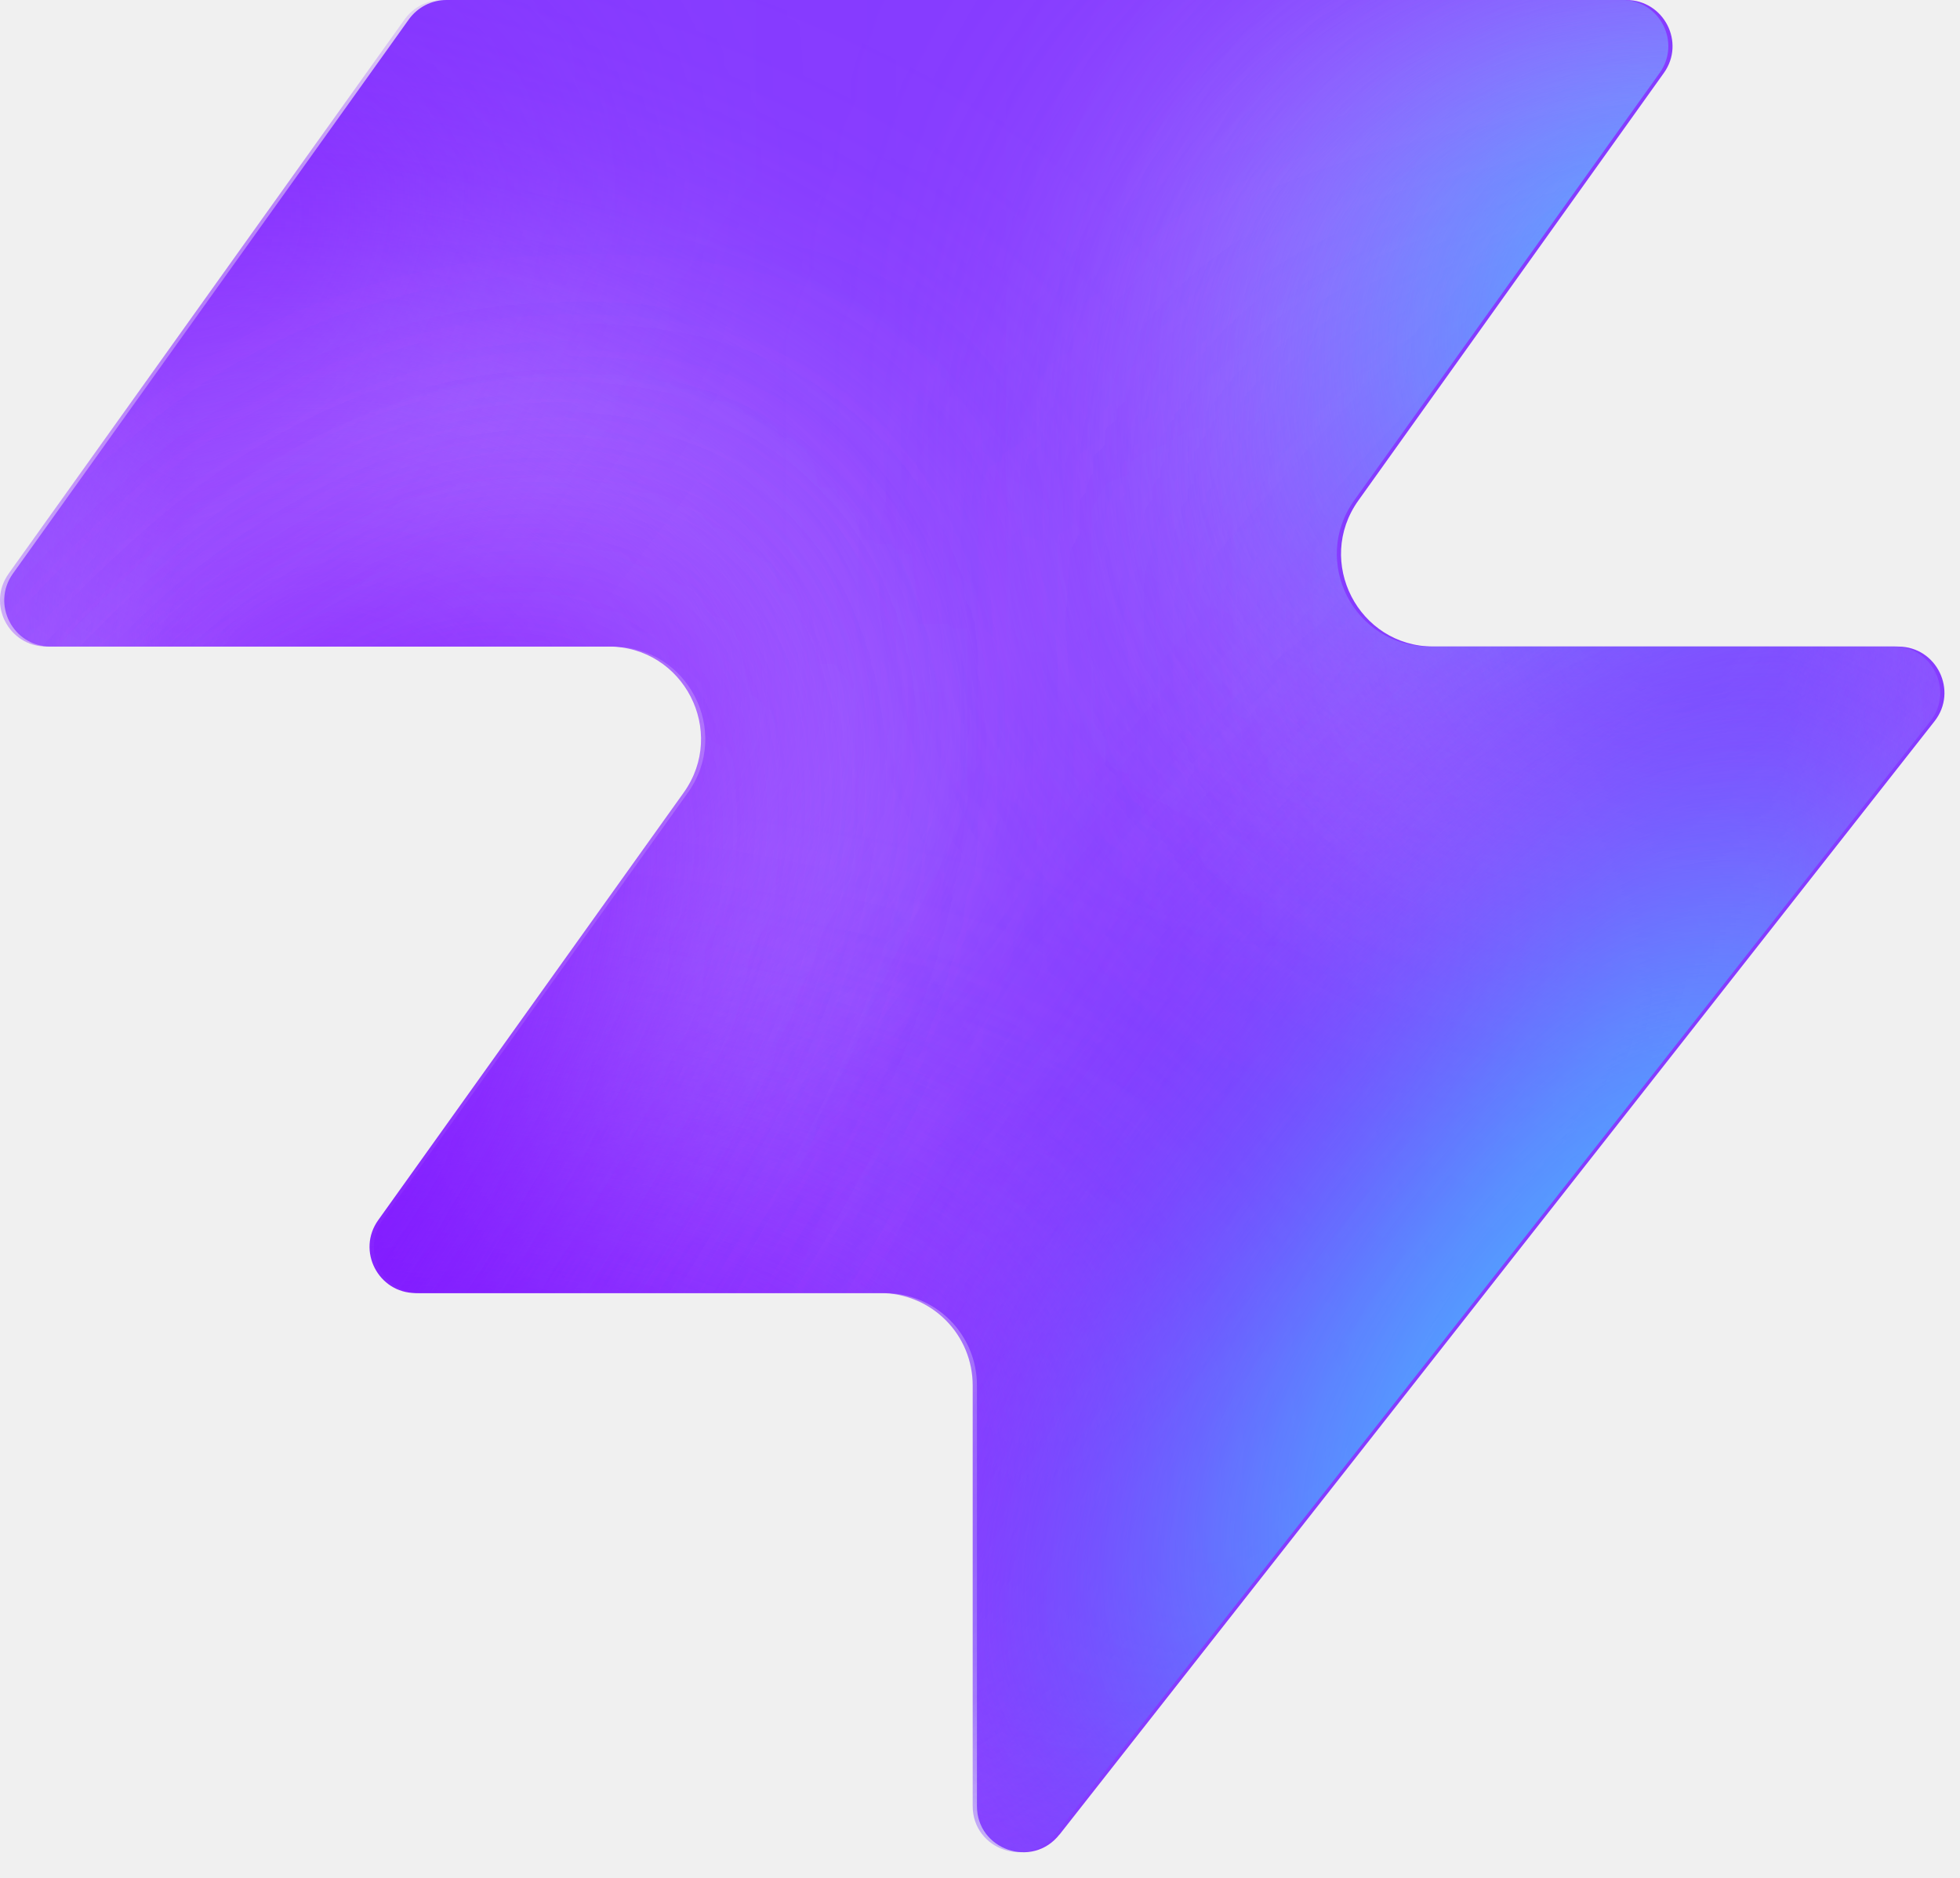
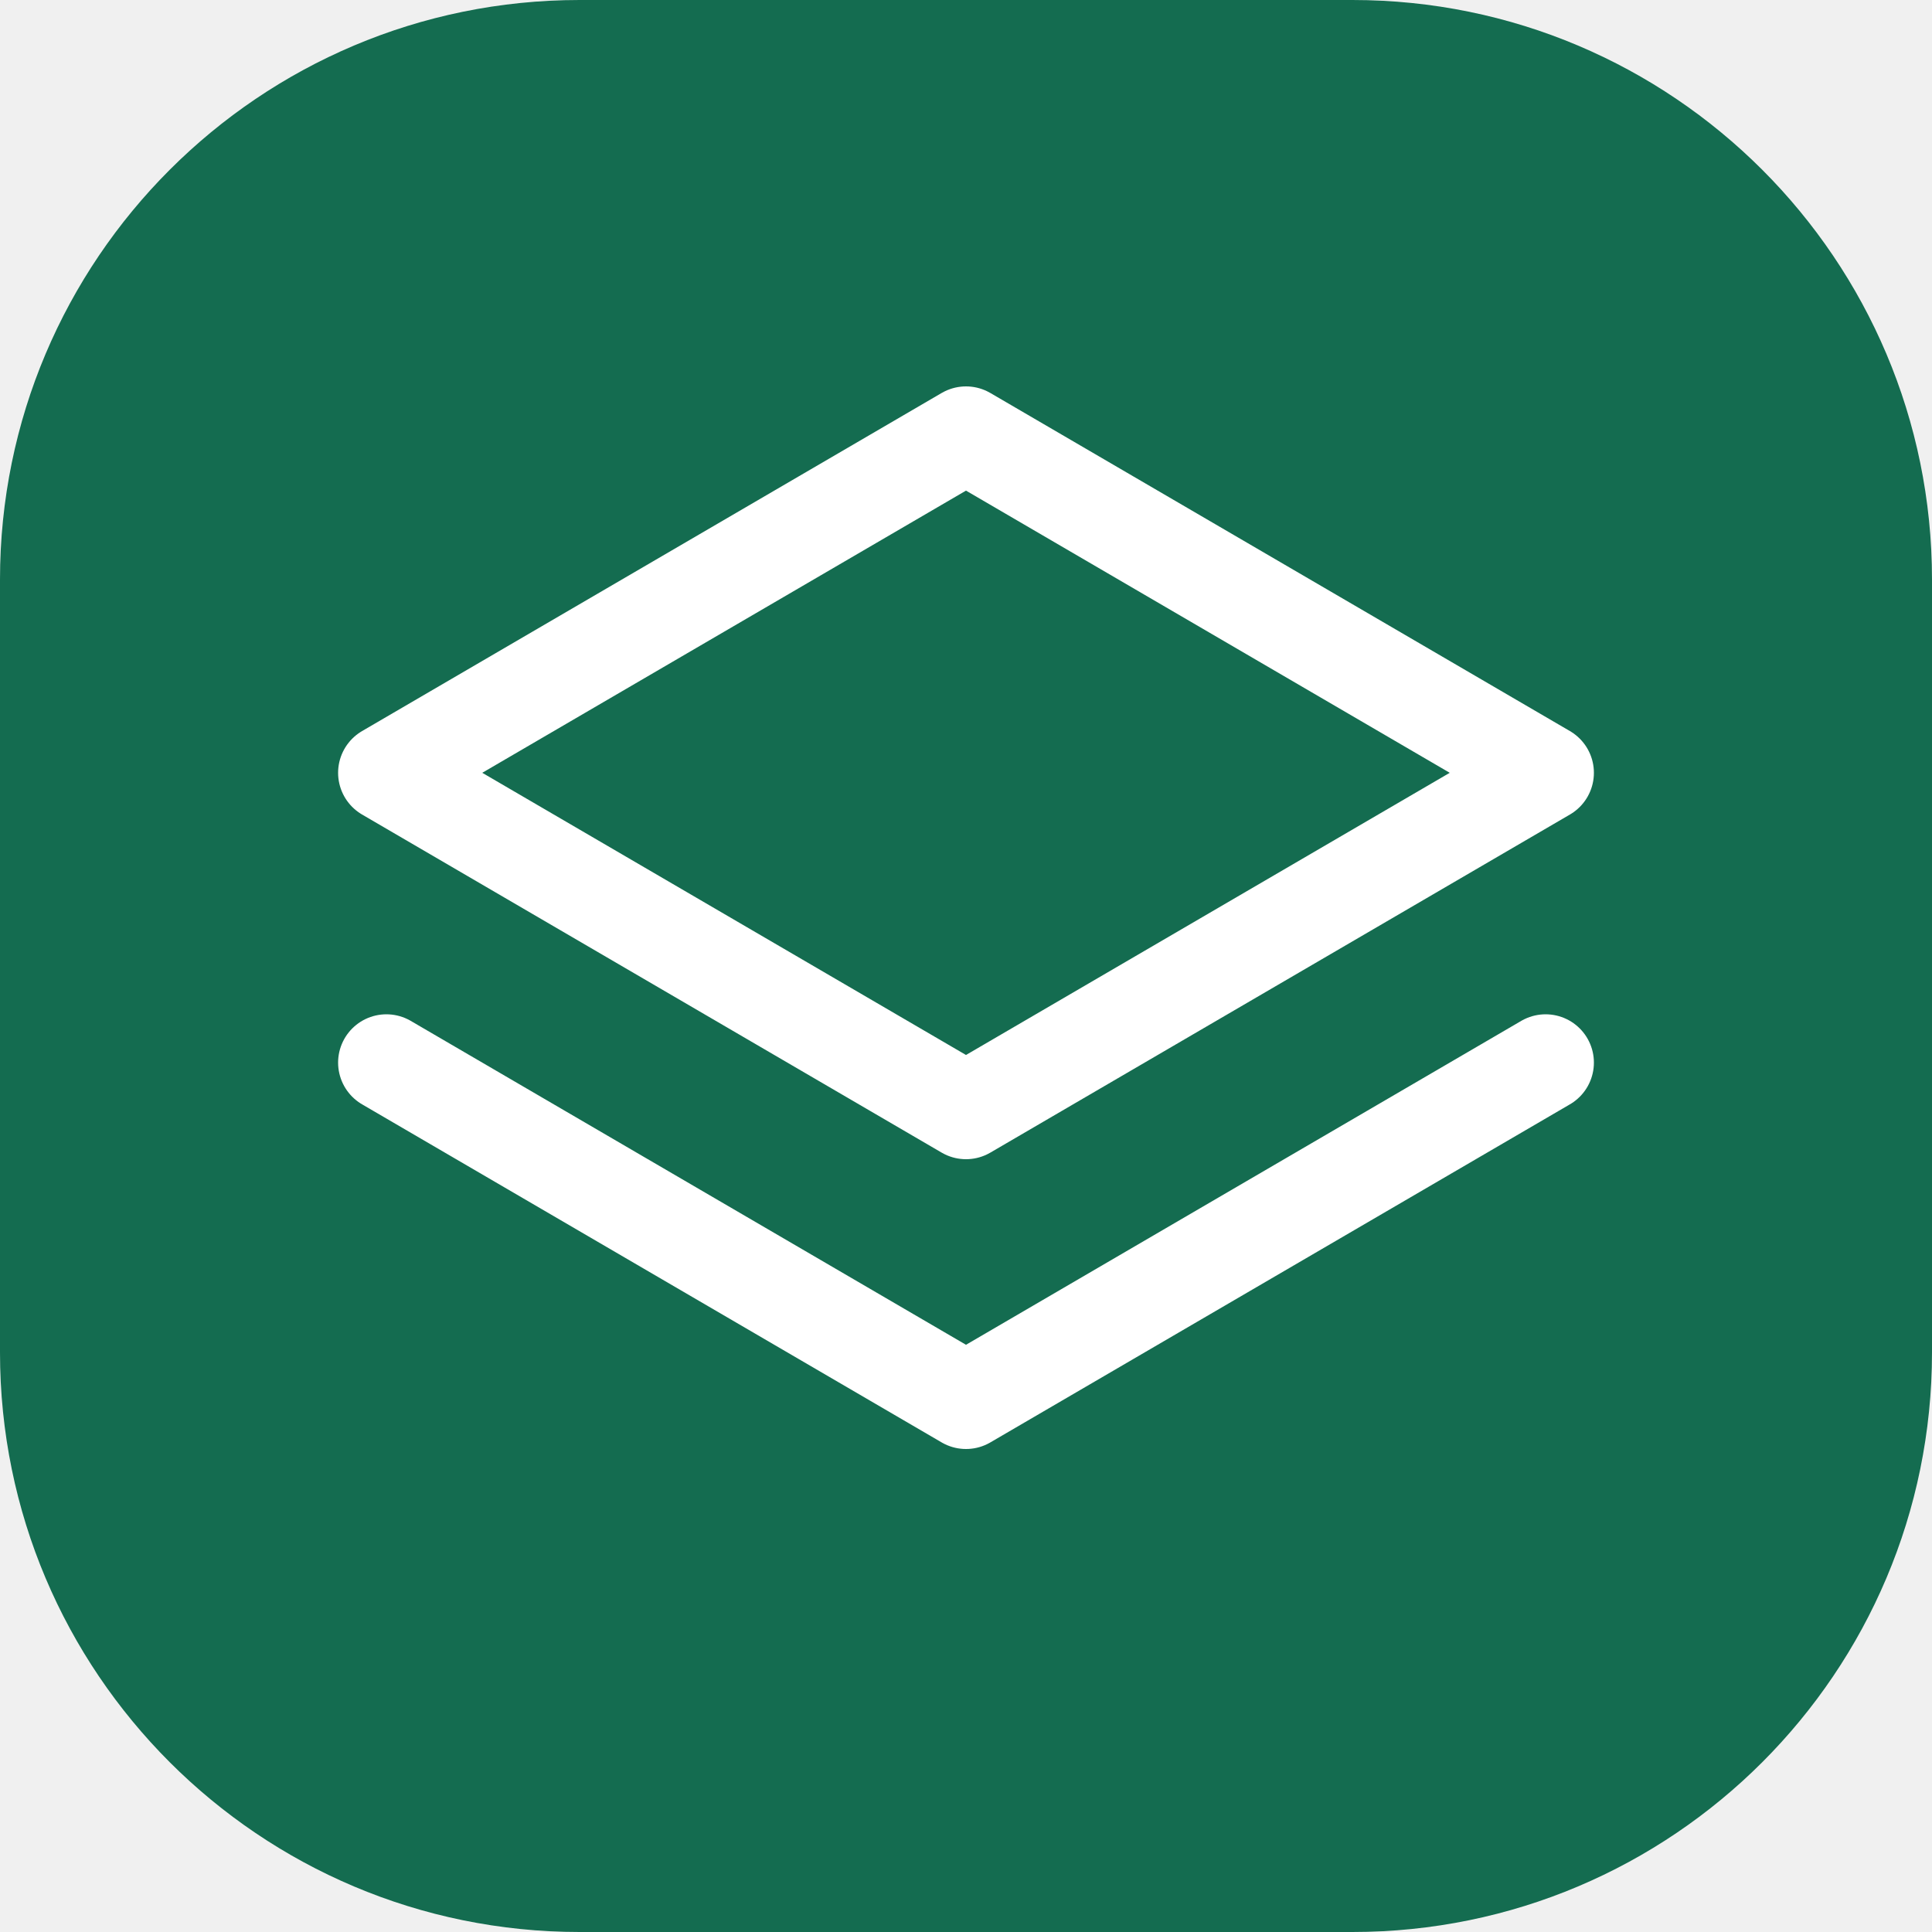
- <svg xmlns="http://www.w3.org/2000/svg" width="48" height="46" fill="none" viewBox="0 0 48 46">
-   <path fill="#863bff" d="M25.946 44.938c-.664.845-2.021.375-2.021-.698V33.937a2.26 2.26 0 0 0-2.262-2.262H10.287c-.92 0-1.456-1.04-.92-1.788l7.48-10.471c1.07-1.497 0-3.578-1.842-3.578H1.237c-.92 0-1.456-1.04-.92-1.788L10.013.474c.214-.297.556-.474.92-.474h28.894c.92 0 1.456 1.04.92 1.788l-7.48 10.471c-1.07 1.498 0 3.579 1.842 3.579h11.377c.943 0 1.473 1.088.89 1.83L25.947 44.94z" style="fill:#863bff;fill:color(display-p3 .525 .23 1);fill-opacity:1" />
-   <mask id="a" width="48" height="46" x="0" y="0" maskUnits="userSpaceOnUse" style="mask-type:alpha">
-     <path fill="#000" d="M25.842 44.938c-.664.844-2.021.375-2.021-.698V33.937a2.26 2.26 0 0 0-2.262-2.262H10.183c-.92 0-1.456-1.04-.92-1.788l7.48-10.471c1.07-1.498 0-3.579-1.842-3.579H1.133c-.92 0-1.456-1.04-.92-1.787L9.91.473c.214-.297.556-.474.92-.474h28.894c.92 0 1.456 1.04.92 1.788l-7.48 10.471c-1.07 1.498 0 3.578 1.842 3.578h11.377c.943 0 1.473 1.088.89 1.832L25.843 44.94z" style="fill:#000;fill-opacity:1" />
-   </mask>
-   <g mask="url(#a)">
-     <g filter="url(#b)">
-       <ellipse cx="5.508" cy="14.704" fill="#ede6ff" rx="5.508" ry="14.704" style="fill:#ede6ff;fill:color(display-p3 .927 .903 1);fill-opacity:1" transform="matrix(.00324 1 1 -.00324 -4.47 31.516)" />
-     </g>
-     <g filter="url(#c)">
-       <ellipse cx="10.399" cy="29.851" fill="#ede6ff" rx="10.399" ry="29.851" style="fill:#ede6ff;fill:color(display-p3 .927 .903 1);fill-opacity:1" transform="matrix(.00324 1 1 -.00324 -39.328 7.883)" />
-     </g>
-     <g filter="url(#d)">
-       <ellipse cx="5.508" cy="30.487" fill="#7e14ff" rx="5.508" ry="30.487" style="fill:#7e14ff;fill:color(display-p3 .492 .077 1);fill-opacity:1" transform="rotate(89.814 -25.913 -14.639)scale(1 -1)" />
-     </g>
-     <g filter="url(#e)">
-       <ellipse cx="5.508" cy="30.599" fill="#7e14ff" rx="5.508" ry="30.599" style="fill:#7e14ff;fill:color(display-p3 .492 .077 1);fill-opacity:1" transform="rotate(89.814 -32.644 -3.334)scale(1 -1)" />
-     </g>
-     <g filter="url(#f)">
-       <ellipse cx="5.508" cy="30.599" fill="#7e14ff" rx="5.508" ry="30.599" style="fill:#7e14ff;fill:color(display-p3 .492 .077 1);fill-opacity:1" transform="matrix(.00324 1 1 -.00324 -34.34 30.47)" />
-     </g>
-     <g filter="url(#g)">
-       <ellipse cx="14.072" cy="22.078" fill="#ede6ff" rx="14.072" ry="22.078" style="fill:#ede6ff;fill:color(display-p3 .927 .903 1);fill-opacity:1" transform="rotate(93.35 24.506 48.493)scale(-1 1)" />
-     </g>
-     <g filter="url(#h)">
-       <ellipse cx="3.47" cy="21.501" fill="#7e14ff" rx="3.47" ry="21.501" style="fill:#7e14ff;fill:color(display-p3 .492 .077 1);fill-opacity:1" transform="rotate(89.009 28.708 47.59)scale(-1 1)" />
-     </g>
-     <g filter="url(#i)">
-       <ellipse cx="3.47" cy="21.501" fill="#7e14ff" rx="3.47" ry="21.501" style="fill:#7e14ff;fill:color(display-p3 .492 .077 1);fill-opacity:1" transform="rotate(89.009 28.708 47.59)scale(-1 1)" />
-     </g>
-     <g filter="url(#j)">
-       <ellipse cx=".387" cy="8.972" fill="#7e14ff" rx="4.407" ry="29.108" style="fill:#7e14ff;fill:color(display-p3 .492 .077 1);fill-opacity:1" transform="rotate(39.51 .387 8.972)" />
-     </g>
-     <g filter="url(#k)">
-       <ellipse cx="47.523" cy="-6.092" fill="#7e14ff" rx="4.407" ry="29.108" style="fill:#7e14ff;fill:color(display-p3 .492 .077 1);fill-opacity:1" transform="rotate(37.892 47.523 -6.092)" />
-     </g>
-     <g filter="url(#l)">
-       <ellipse cx="41.412" cy="6.333" fill="#47bfff" rx="5.971" ry="9.665" style="fill:#47bfff;fill:color(display-p3 .28 .748 1);fill-opacity:1" transform="rotate(37.892 41.412 6.333)" />
-     </g>
-     <g filter="url(#m)">
-       <ellipse cx="-1.879" cy="38.332" fill="#7e14ff" rx="4.407" ry="29.108" style="fill:#7e14ff;fill:color(display-p3 .492 .077 1);fill-opacity:1" transform="rotate(37.892 -1.88 38.332)" />
-     </g>
-     <g filter="url(#n)">
-       <ellipse cx="-1.879" cy="38.332" fill="#7e14ff" rx="4.407" ry="29.108" style="fill:#7e14ff;fill:color(display-p3 .492 .077 1);fill-opacity:1" transform="rotate(37.892 -1.88 38.332)" />
-     </g>
-     <g filter="url(#o)">
-       <ellipse cx="35.651" cy="29.907" fill="#7e14ff" rx="4.407" ry="29.108" style="fill:#7e14ff;fill:color(display-p3 .492 .077 1);fill-opacity:1" transform="rotate(37.892 35.651 29.907)" />
-     </g>
-     <g filter="url(#p)">
-       <ellipse cx="38.418" cy="32.4" fill="#47bfff" rx="5.971" ry="15.297" style="fill:#47bfff;fill:color(display-p3 .28 .748 1);fill-opacity:1" transform="rotate(37.892 38.418 32.4)" />
-     </g>
-   </g>
-   <defs>
-     <filter id="b" width="60.045" height="41.654" x="-19.77" y="16.149" color-interpolation-filters="sRGB" filterUnits="userSpaceOnUse">
-       <feFlood flood-opacity="0" result="BackgroundImageFix" />
-       <feBlend in="SourceGraphic" in2="BackgroundImageFix" result="shape" />
-       <feGaussianBlur result="effect1_foregroundBlur_2002_17158" stdDeviation="7.659" />
-     </filter>
-     <filter id="c" width="90.34" height="51.437" x="-54.613" y="-7.533" color-interpolation-filters="sRGB" filterUnits="userSpaceOnUse">
-       <feFlood flood-opacity="0" result="BackgroundImageFix" />
-       <feBlend in="SourceGraphic" in2="BackgroundImageFix" result="shape" />
-       <feGaussianBlur result="effect1_foregroundBlur_2002_17158" stdDeviation="7.659" />
-     </filter>
-     <filter id="d" width="79.355" height="29.4" x="-49.64" y="2.03" color-interpolation-filters="sRGB" filterUnits="userSpaceOnUse">
-       <feFlood flood-opacity="0" result="BackgroundImageFix" />
-       <feBlend in="SourceGraphic" in2="BackgroundImageFix" result="shape" />
-       <feGaussianBlur result="effect1_foregroundBlur_2002_17158" stdDeviation="4.596" />
-     </filter>
-     <filter id="e" width="79.579" height="29.4" x="-45.045" y="20.029" color-interpolation-filters="sRGB" filterUnits="userSpaceOnUse">
-       <feFlood flood-opacity="0" result="BackgroundImageFix" />
-       <feBlend in="SourceGraphic" in2="BackgroundImageFix" result="shape" />
-       <feGaussianBlur result="effect1_foregroundBlur_2002_17158" stdDeviation="4.596" />
-     </filter>
-     <filter id="f" width="79.579" height="29.4" x="-43.513" y="21.178" color-interpolation-filters="sRGB" filterUnits="userSpaceOnUse">
-       <feFlood flood-opacity="0" result="BackgroundImageFix" />
-       <feBlend in="SourceGraphic" in2="BackgroundImageFix" result="shape" />
-       <feGaussianBlur result="effect1_foregroundBlur_2002_17158" stdDeviation="4.596" />
-     </filter>
-     <filter id="g" width="74.749" height="58.852" x="15.756" y="-17.901" color-interpolation-filters="sRGB" filterUnits="userSpaceOnUse">
-       <feFlood flood-opacity="0" result="BackgroundImageFix" />
-       <feBlend in="SourceGraphic" in2="BackgroundImageFix" result="shape" />
-       <feGaussianBlur result="effect1_foregroundBlur_2002_17158" stdDeviation="7.659" />
-     </filter>
-     <filter id="h" width="61.377" height="25.362" x="23.548" y="2.284" color-interpolation-filters="sRGB" filterUnits="userSpaceOnUse">
-       <feFlood flood-opacity="0" result="BackgroundImageFix" />
-       <feBlend in="SourceGraphic" in2="BackgroundImageFix" result="shape" />
-       <feGaussianBlur result="effect1_foregroundBlur_2002_17158" stdDeviation="4.596" />
-     </filter>
-     <filter id="i" width="61.377" height="25.362" x="23.548" y="2.284" color-interpolation-filters="sRGB" filterUnits="userSpaceOnUse">
-       <feFlood flood-opacity="0" result="BackgroundImageFix" />
-       <feBlend in="SourceGraphic" in2="BackgroundImageFix" result="shape" />
-       <feGaussianBlur result="effect1_foregroundBlur_2002_17158" stdDeviation="4.596" />
-     </filter>
-     <filter id="j" width="56.045" height="63.649" x="-27.636" y="-22.853" color-interpolation-filters="sRGB" filterUnits="userSpaceOnUse">
-       <feFlood flood-opacity="0" result="BackgroundImageFix" />
-       <feBlend in="SourceGraphic" in2="BackgroundImageFix" result="shape" />
-       <feGaussianBlur result="effect1_foregroundBlur_2002_17158" stdDeviation="4.596" />
-     </filter>
-     <filter id="k" width="54.814" height="64.646" x="20.116" y="-38.415" color-interpolation-filters="sRGB" filterUnits="userSpaceOnUse">
-       <feFlood flood-opacity="0" result="BackgroundImageFix" />
-       <feBlend in="SourceGraphic" in2="BackgroundImageFix" result="shape" />
-       <feGaussianBlur result="effect1_foregroundBlur_2002_17158" stdDeviation="4.596" />
-     </filter>
-     <filter id="l" width="33.541" height="35.313" x="24.641" y="-11.323" color-interpolation-filters="sRGB" filterUnits="userSpaceOnUse">
-       <feFlood flood-opacity="0" result="BackgroundImageFix" />
-       <feBlend in="SourceGraphic" in2="BackgroundImageFix" result="shape" />
-       <feGaussianBlur result="effect1_foregroundBlur_2002_17158" stdDeviation="4.596" />
-     </filter>
-     <filter id="m" width="54.814" height="64.646" x="-29.286" y="6.009" color-interpolation-filters="sRGB" filterUnits="userSpaceOnUse">
-       <feFlood flood-opacity="0" result="BackgroundImageFix" />
-       <feBlend in="SourceGraphic" in2="BackgroundImageFix" result="shape" />
-       <feGaussianBlur result="effect1_foregroundBlur_2002_17158" stdDeviation="4.596" />
-     </filter>
-     <filter id="n" width="54.814" height="64.646" x="-29.286" y="6.009" color-interpolation-filters="sRGB" filterUnits="userSpaceOnUse">
-       <feFlood flood-opacity="0" result="BackgroundImageFix" />
-       <feBlend in="SourceGraphic" in2="BackgroundImageFix" result="shape" />
-       <feGaussianBlur result="effect1_foregroundBlur_2002_17158" stdDeviation="4.596" />
-     </filter>
-     <filter id="o" width="54.814" height="64.646" x="8.244" y="-2.416" color-interpolation-filters="sRGB" filterUnits="userSpaceOnUse">
-       <feFlood flood-opacity="0" result="BackgroundImageFix" />
-       <feBlend in="SourceGraphic" in2="BackgroundImageFix" result="shape" />
-       <feGaussianBlur result="effect1_foregroundBlur_2002_17158" stdDeviation="4.596" />
-     </filter>
-     <filter id="p" width="39.409" height="43.623" x="18.713" y="10.588" color-interpolation-filters="sRGB" filterUnits="userSpaceOnUse">
-       <feFlood flood-opacity="0" result="BackgroundImageFix" />
-       <feBlend in="SourceGraphic" in2="BackgroundImageFix" result="shape" />
-       <feGaussianBlur result="effect1_foregroundBlur_2002_17158" stdDeviation="4.596" />
-     </filter>
-   </defs>
+ <svg xmlns="http://www.w3.org/2000/svg" viewBox="0 0 40 40">
+   <rect width="40" height="40" rx="12" fill="#146c50" />
+   <path d="m20 9 12 7-12 7-12-7 12-7ZM8 22l12 7 12-7" fill="none" stroke="#fff" stroke-width="2" stroke-linecap="round" stroke-linejoin="round" />
</svg>
